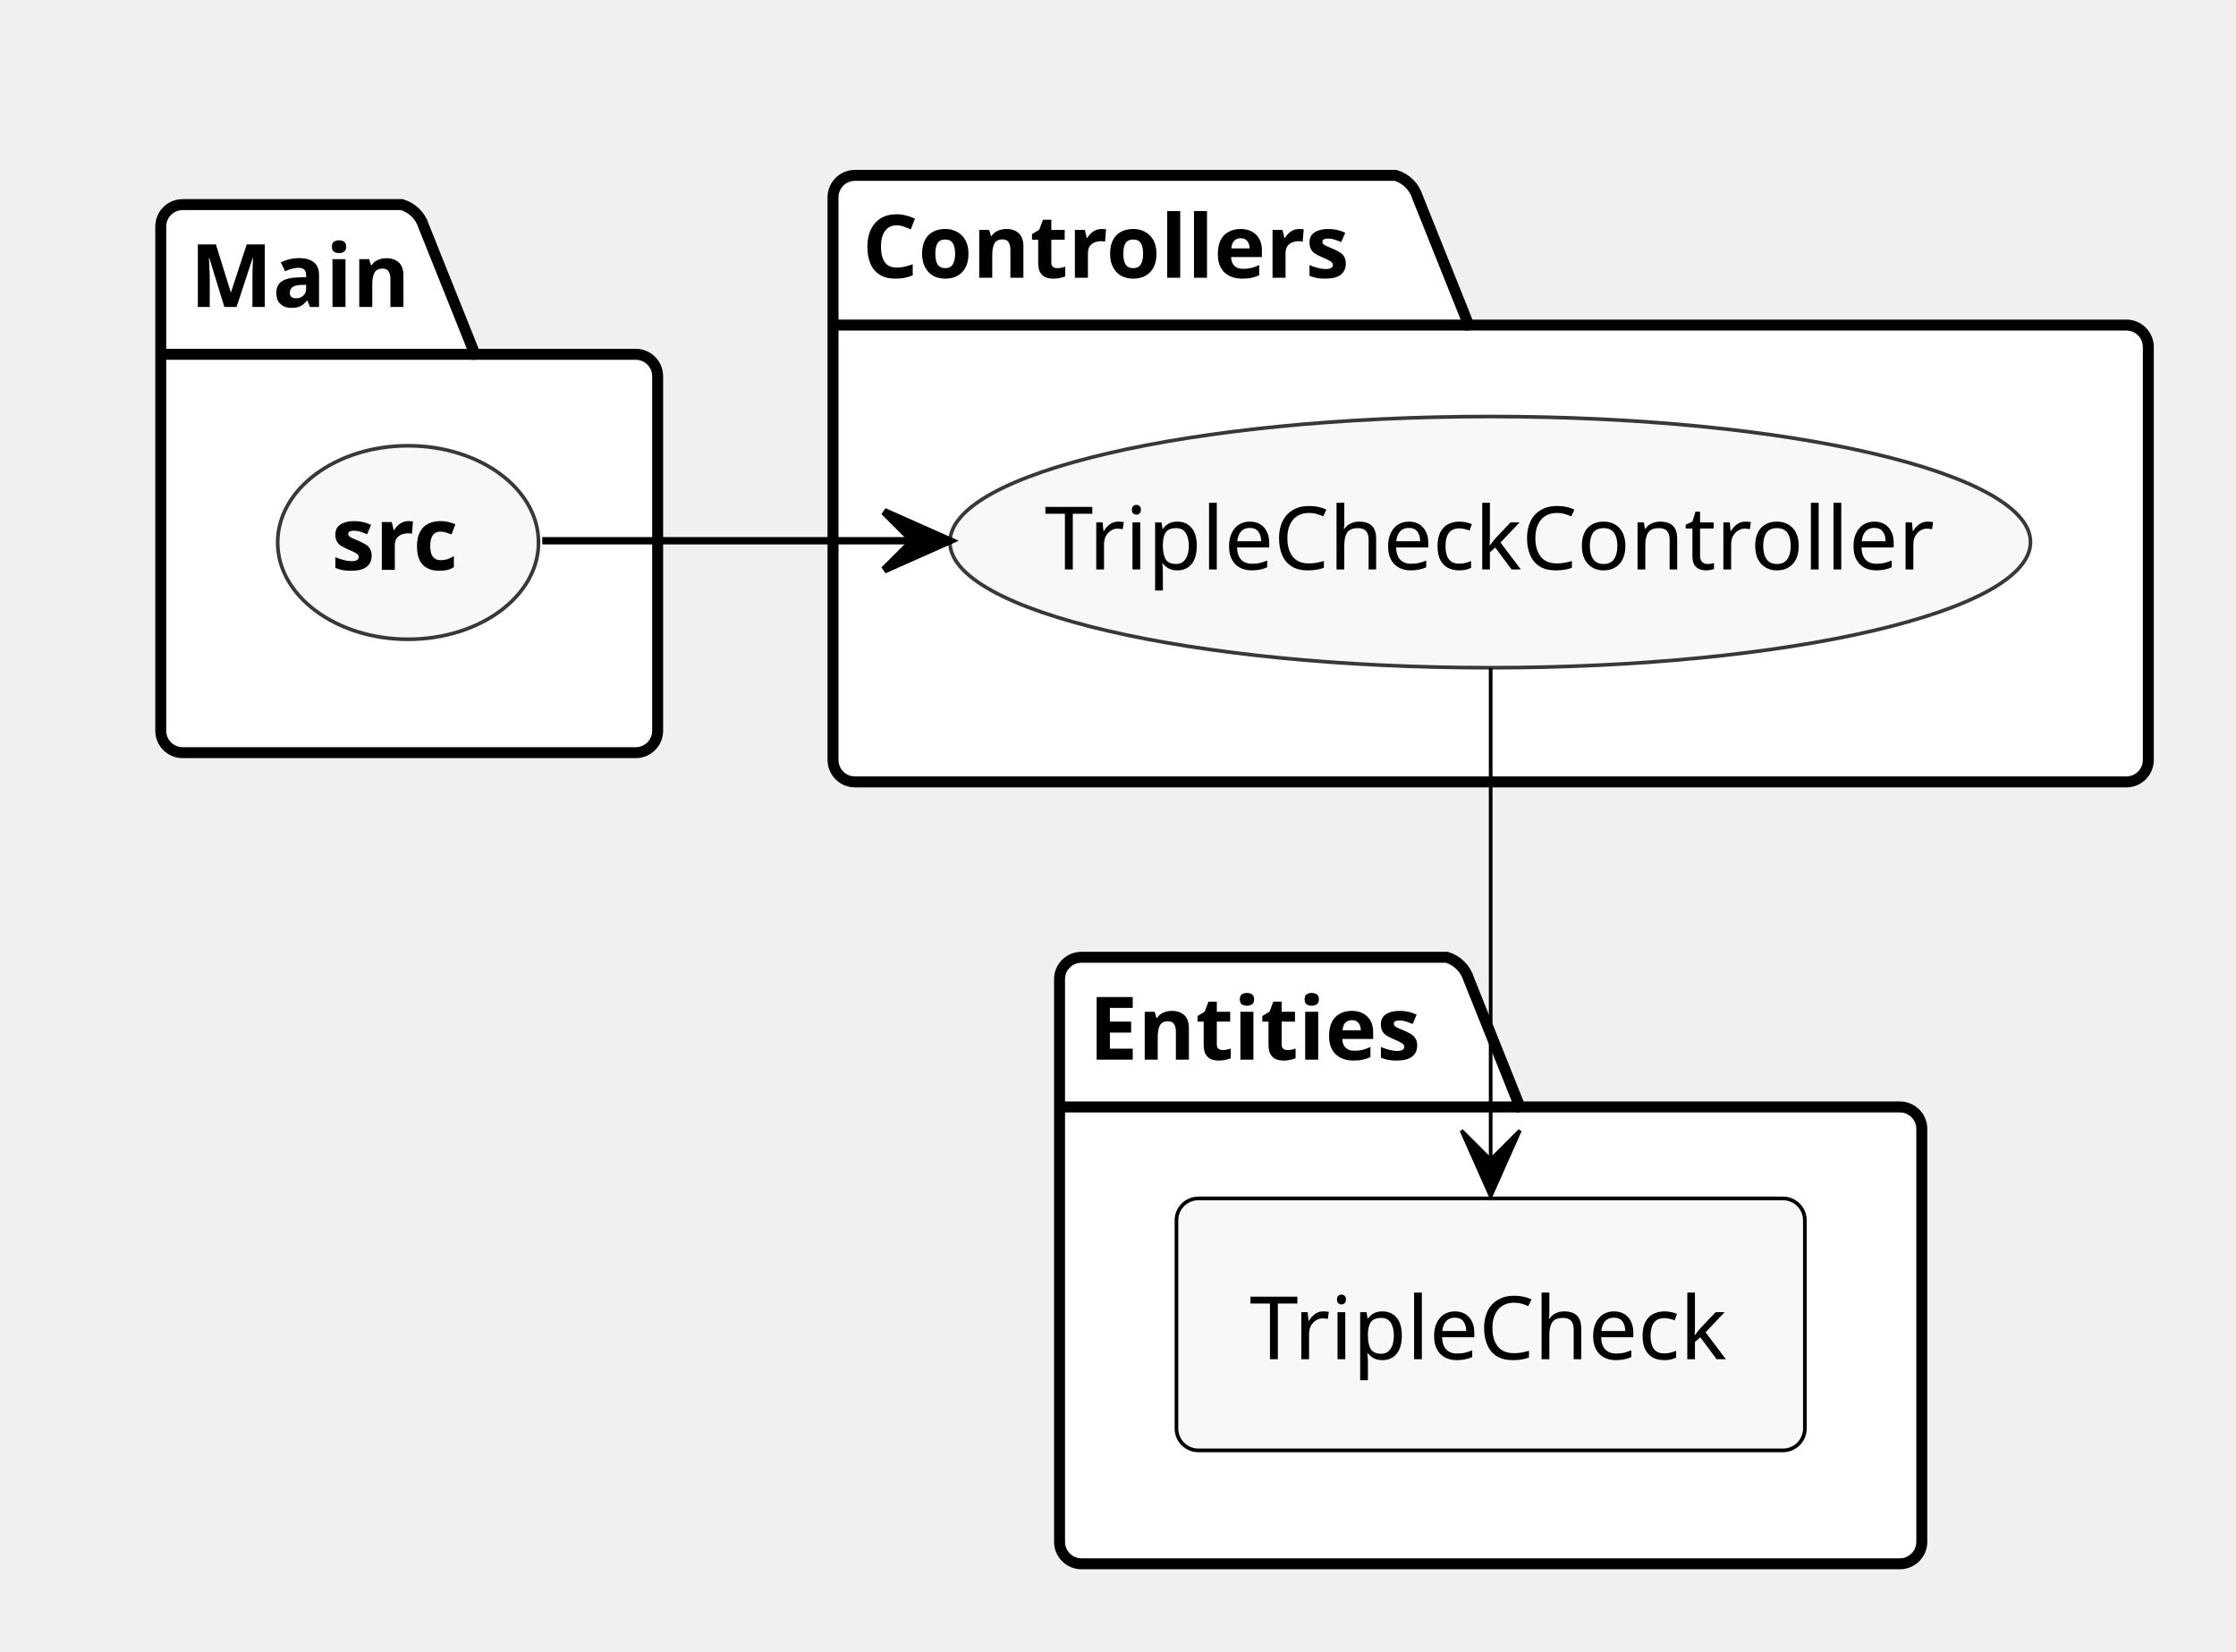
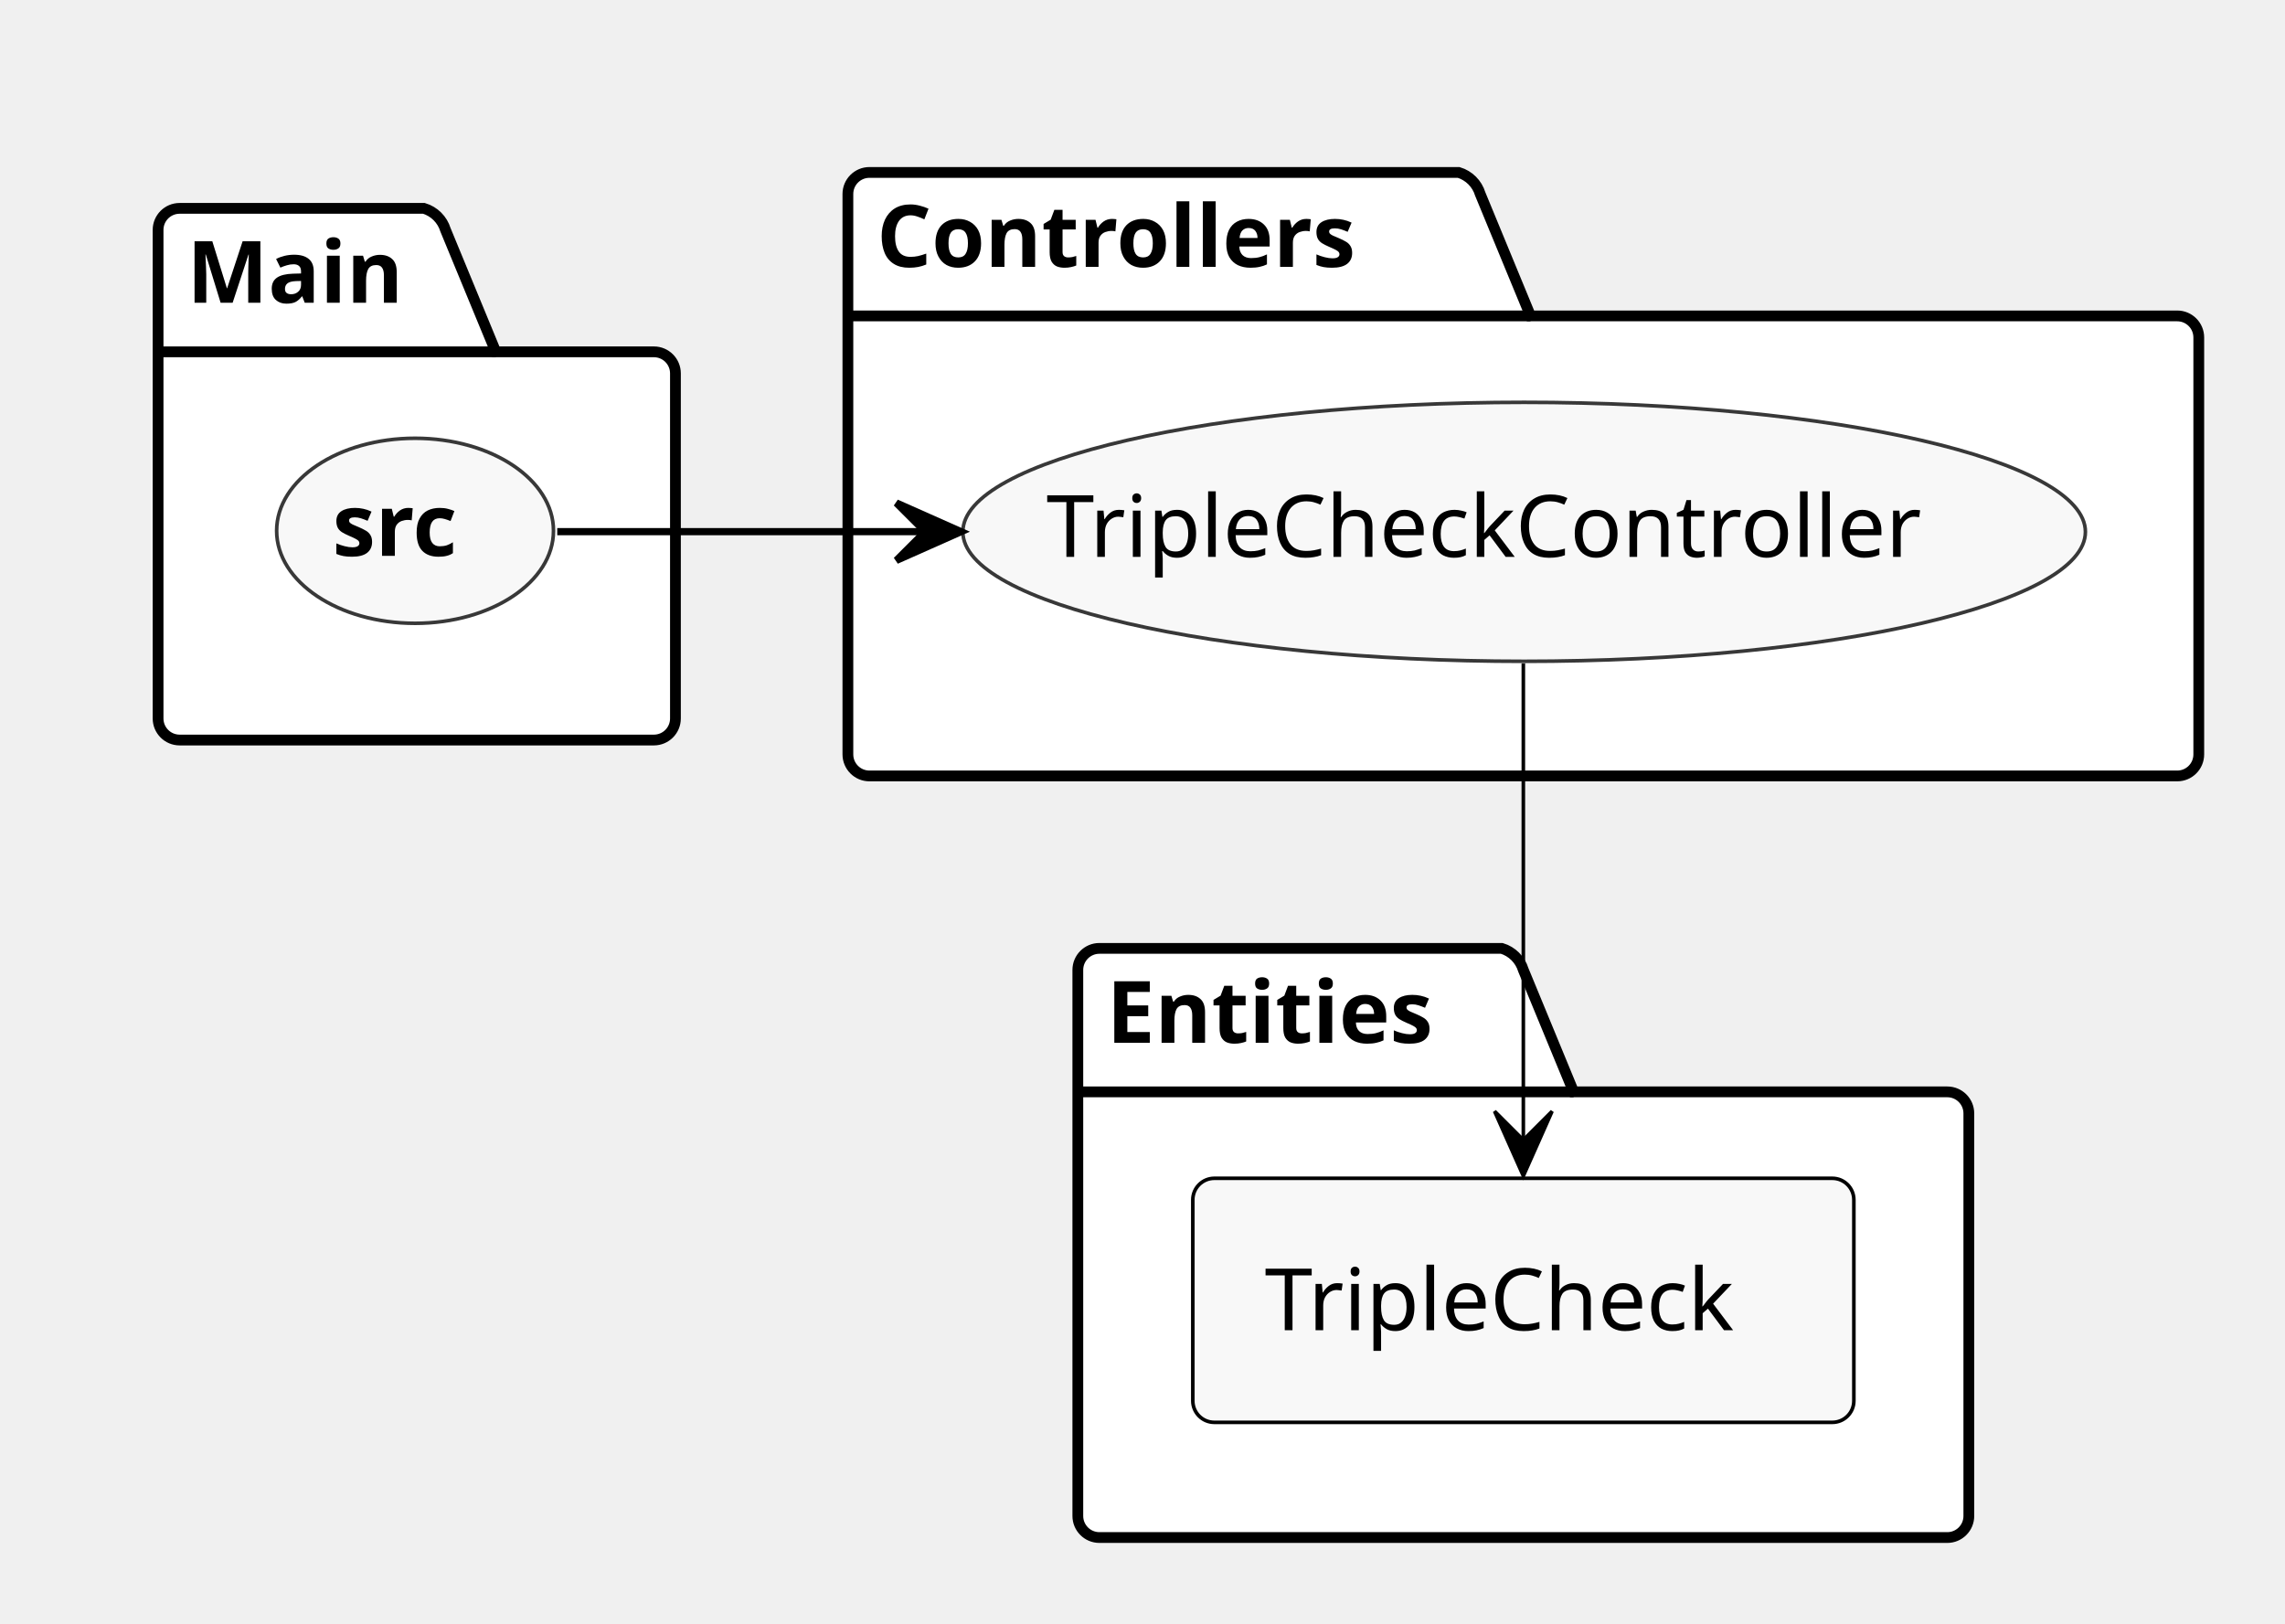
- <svg xmlns="http://www.w3.org/2000/svg" contentScriptType="application/ecmascript" contentStyleType="text/css" height="226px" preserveAspectRatio="none" style="width:306px;height:226px;" version="1.1" viewBox="0 0 306 226" width="306px" zoomAndPan="magnify">
+ <svg xmlns="http://www.w3.org/2000/svg" contentScriptType="application/ecmascript" contentStyleType="text/css" height="226px" preserveAspectRatio="none" style="width:318px;height:226px;" version="1.1" viewBox="0 0 318 226" width="318px" zoomAndPan="magnify">
  <defs />
  <g>
-     <path d="M25,28 L55,28 A4.5,4.5 0 0 1 58,31 L65,48.484 L87,48.484 A3,3 0 0 1 90,51.484 L90,100 A3,3 0 0 1 87,103 L25,103 A3,3 0 0 1 22,100 L22,31 A3,3 0 0 1 25,28 " fill="#FFFFFF" style="stroke: #000000; stroke-width: 1.5;" />
-     <line style="stroke: #000000; stroke-width: 1.5;" x1="22" x2="65" y1="48.484" y2="48.484" />
-     <text fill="#000000" font-family="Tahoma, sans-serif" font-size="12" font-weight="bold" lengthAdjust="spacingAndGlyphs" textLength="30" x="26" y="42.006">Main</text>
-     <path d="M117,24 L191,24 A4.5,4.5 0 0 1 194,27 L201,44.484 L291,44.484 A3,3 0 0 1 294,47.484 L294,104 A3,3 0 0 1 291,107 L117,107 A3,3 0 0 1 114,104 L114,27 A3,3 0 0 1 117,24 " fill="#FFFFFF" style="stroke: #000000; stroke-width: 1.5;" />
-     <line style="stroke: #000000; stroke-width: 1.5;" x1="114" x2="201" y1="44.484" y2="44.484" />
-     <text fill="#000000" font-family="Tahoma, sans-serif" font-size="12" font-weight="bold" lengthAdjust="spacingAndGlyphs" textLength="74" x="118" y="38.006">Controllers</text>
-     <path d="M148,131 L198,131 A4.5,4.5 0 0 1 201,134 L208,151.484 L260,151.484 A3,3 0 0 1 263,154.484 L263,211 A3,3 0 0 1 260,214 L148,214 A3,3 0 0 1 145,211 L145,134 A3,3 0 0 1 148,131 " fill="#FFFFFF" style="stroke: #000000; stroke-width: 1.5;" />
-     <line style="stroke: #000000; stroke-width: 1.5;" x1="145" x2="208" y1="151.484" y2="151.484" />
-     <text fill="#000000" font-family="Tahoma, sans-serif" font-size="12" font-weight="bold" lengthAdjust="spacingAndGlyphs" textLength="50" x="149" y="145.006">Entities</text>
-     <ellipse cx="55.849" cy="74.242" fill="#F8F8F8" rx="17.849" ry="13.242" style="stroke: #383838; stroke-width: 0.5;" />
-     <text fill="#000000" font-family="Tahoma, sans-serif" font-size="12" font-weight="bold" lengthAdjust="spacingAndGlyphs" textLength="21" x="45.349" y="77.984">src</text>
-     <ellipse cx="203.938" cy="74.188" fill="#F8F8F8" rx="73.938" ry="17.188" style="stroke: #383838; stroke-width: 0.5;" />
-     <text fill="#000000" font-family="Tahoma, sans-serif" font-size="12" lengthAdjust="spacingAndGlyphs" textLength="122" x="142.938" y="77.93">TripleCheckController</text>
-     <rect fill="#F8F8F8" height="34.484" rx="3" ry="3" style="stroke: #000000; stroke-width: 0.5;" width="86" x="161" y="164" />
-     <text fill="#000000" font-family="Tahoma, sans-serif" font-size="12" lengthAdjust="spacingAndGlyphs" textLength="66" x="171" y="186.006">TripleCheck</text>
-     <path d="M74.211,74 C91.058,74 107.905,74 124.751,74 " fill="none" id="&lt;b&gt;src&lt;/b&gt;-&gt;TripleCheckController" style="stroke: #000000; stroke-width: 1.0;" />
-     <polygon fill="#000000" points="129.98,74,120.98,70,124.98,74,120.98,78,129.98,74" style="stroke: #000000; stroke-width: 1.0;" />
-     <path d="M204,91.406 C204,109.514 204,138.725 204,158.615 " fill="none" id="TripleCheckController-&gt;_TripleCheck" style="stroke: #000000; stroke-width: 0.5;" />
-     <polygon fill="#000000" points="204,163.709,208,154.709,204,158.709,200,154.709,204,163.709" style="stroke: #000000; stroke-width: 0.5;" />
+     <path d="M25,29 L59,29 A4.5,4.5 0 0 1 62,32 L69,48.969 L91,48.969 A3,3 0 0 1 94,51.969 L94,100 A3,3 0 0 1 91,103 L25,103 A3,3 0 0 1 22,100 L22,32 A3,3 0 0 1 25,29 " fill="#FFFFFF" style="stroke: #000000; stroke-width: 1.5;" />
+     <line style="stroke: #000000; stroke-width: 1.5;" x1="22" x2="69" y1="48.969" y2="48.969" />
+     <text fill="#000000" font-family="Tahoma, sans-serif" font-size="12" font-weight="bold" lengthAdjust="spacingAndGlyphs" textLength="34" x="26" y="42.139">Main</text>
+     <path d="M121,24 L203,24 A4.5,4.5 0 0 1 206,27 L213,43.969 L303,43.969 A3,3 0 0 1 306,46.969 L306,105 A3,3 0 0 1 303,108 L121,108 A3,3 0 0 1 118,105 L118,27 A3,3 0 0 1 121,24 " fill="#FFFFFF" style="stroke: #000000; stroke-width: 1.5;" />
+     <line style="stroke: #000000; stroke-width: 1.5;" x1="118" x2="213" y1="43.969" y2="43.969" />
+     <text fill="#000000" font-family="Tahoma, sans-serif" font-size="12" font-weight="bold" lengthAdjust="spacingAndGlyphs" textLength="82" x="122" y="37.139">Controllers</text>
+     <path d="M153,132 L209,132 A4.5,4.5 0 0 1 212,135 L219,151.969 L271,151.969 A3,3 0 0 1 274,154.969 L274,211 A3,3 0 0 1 271,214 L153,214 A3,3 0 0 1 150,211 L150,135 A3,3 0 0 1 153,132 " fill="#FFFFFF" style="stroke: #000000; stroke-width: 1.5;" />
+     <line style="stroke: #000000; stroke-width: 1.5;" x1="150" x2="219" y1="151.969" y2="151.969" />
+     <text fill="#000000" font-family="Tahoma, sans-serif" font-size="12" font-weight="bold" lengthAdjust="spacingAndGlyphs" textLength="56" x="154" y="145.139">Entities</text>
+     <ellipse cx="57.764" cy="73.877" fill="#F8F8F8" rx="19.264" ry="12.877" style="stroke: #383838; stroke-width: 0.5;" />
+     <text fill="#000000" font-family="Tahoma, sans-serif" font-size="12" font-weight="bold" lengthAdjust="spacingAndGlyphs" textLength="23" x="46.264" y="77.362">src</text>
+     <ellipse cx="212.112" cy="74.022" fill="#F8F8F8" rx="78.112" ry="18.022" style="stroke: #383838; stroke-width: 0.5;" />
+     <text fill="#000000" font-family="Tahoma, sans-serif" font-size="12" lengthAdjust="spacingAndGlyphs" textLength="133" x="145.612" y="77.507">TripleCheckController</text>
+     <rect fill="#F8F8F8" height="33.969" rx="3" ry="3" style="stroke: #000000; stroke-width: 0.5;" width="92" x="166" y="164" />
+     <text fill="#000000" font-family="Tahoma, sans-serif" font-size="12" lengthAdjust="spacingAndGlyphs" textLength="72" x="176" y="185.139">TripleCheck</text>
+     <path d="M77.551,74 C94.526,74 111.502,74 128.478,74 " fill="none" id="&lt;b&gt;src&lt;/b&gt;-&gt;TripleCheckController" style="stroke: #000000; stroke-width: 1.0;" />
+     <polygon fill="#000000" points="133.746,74,124.746,70,128.746,74,124.746,78,133.746,74" style="stroke: #000000; stroke-width: 1.0;" />
+     <path d="M212,92.339 C212,110.441 212,138.865 212,158.411 " fill="none" id="TripleCheckController-&gt;_TripleCheck" style="stroke: #000000; stroke-width: 0.5;" />
+     <polygon fill="#000000" points="212,163.673,216,154.673,212,158.673,208,154.673,212,163.673" style="stroke: #000000; stroke-width: 0.5;" />
  </g>
</svg>
